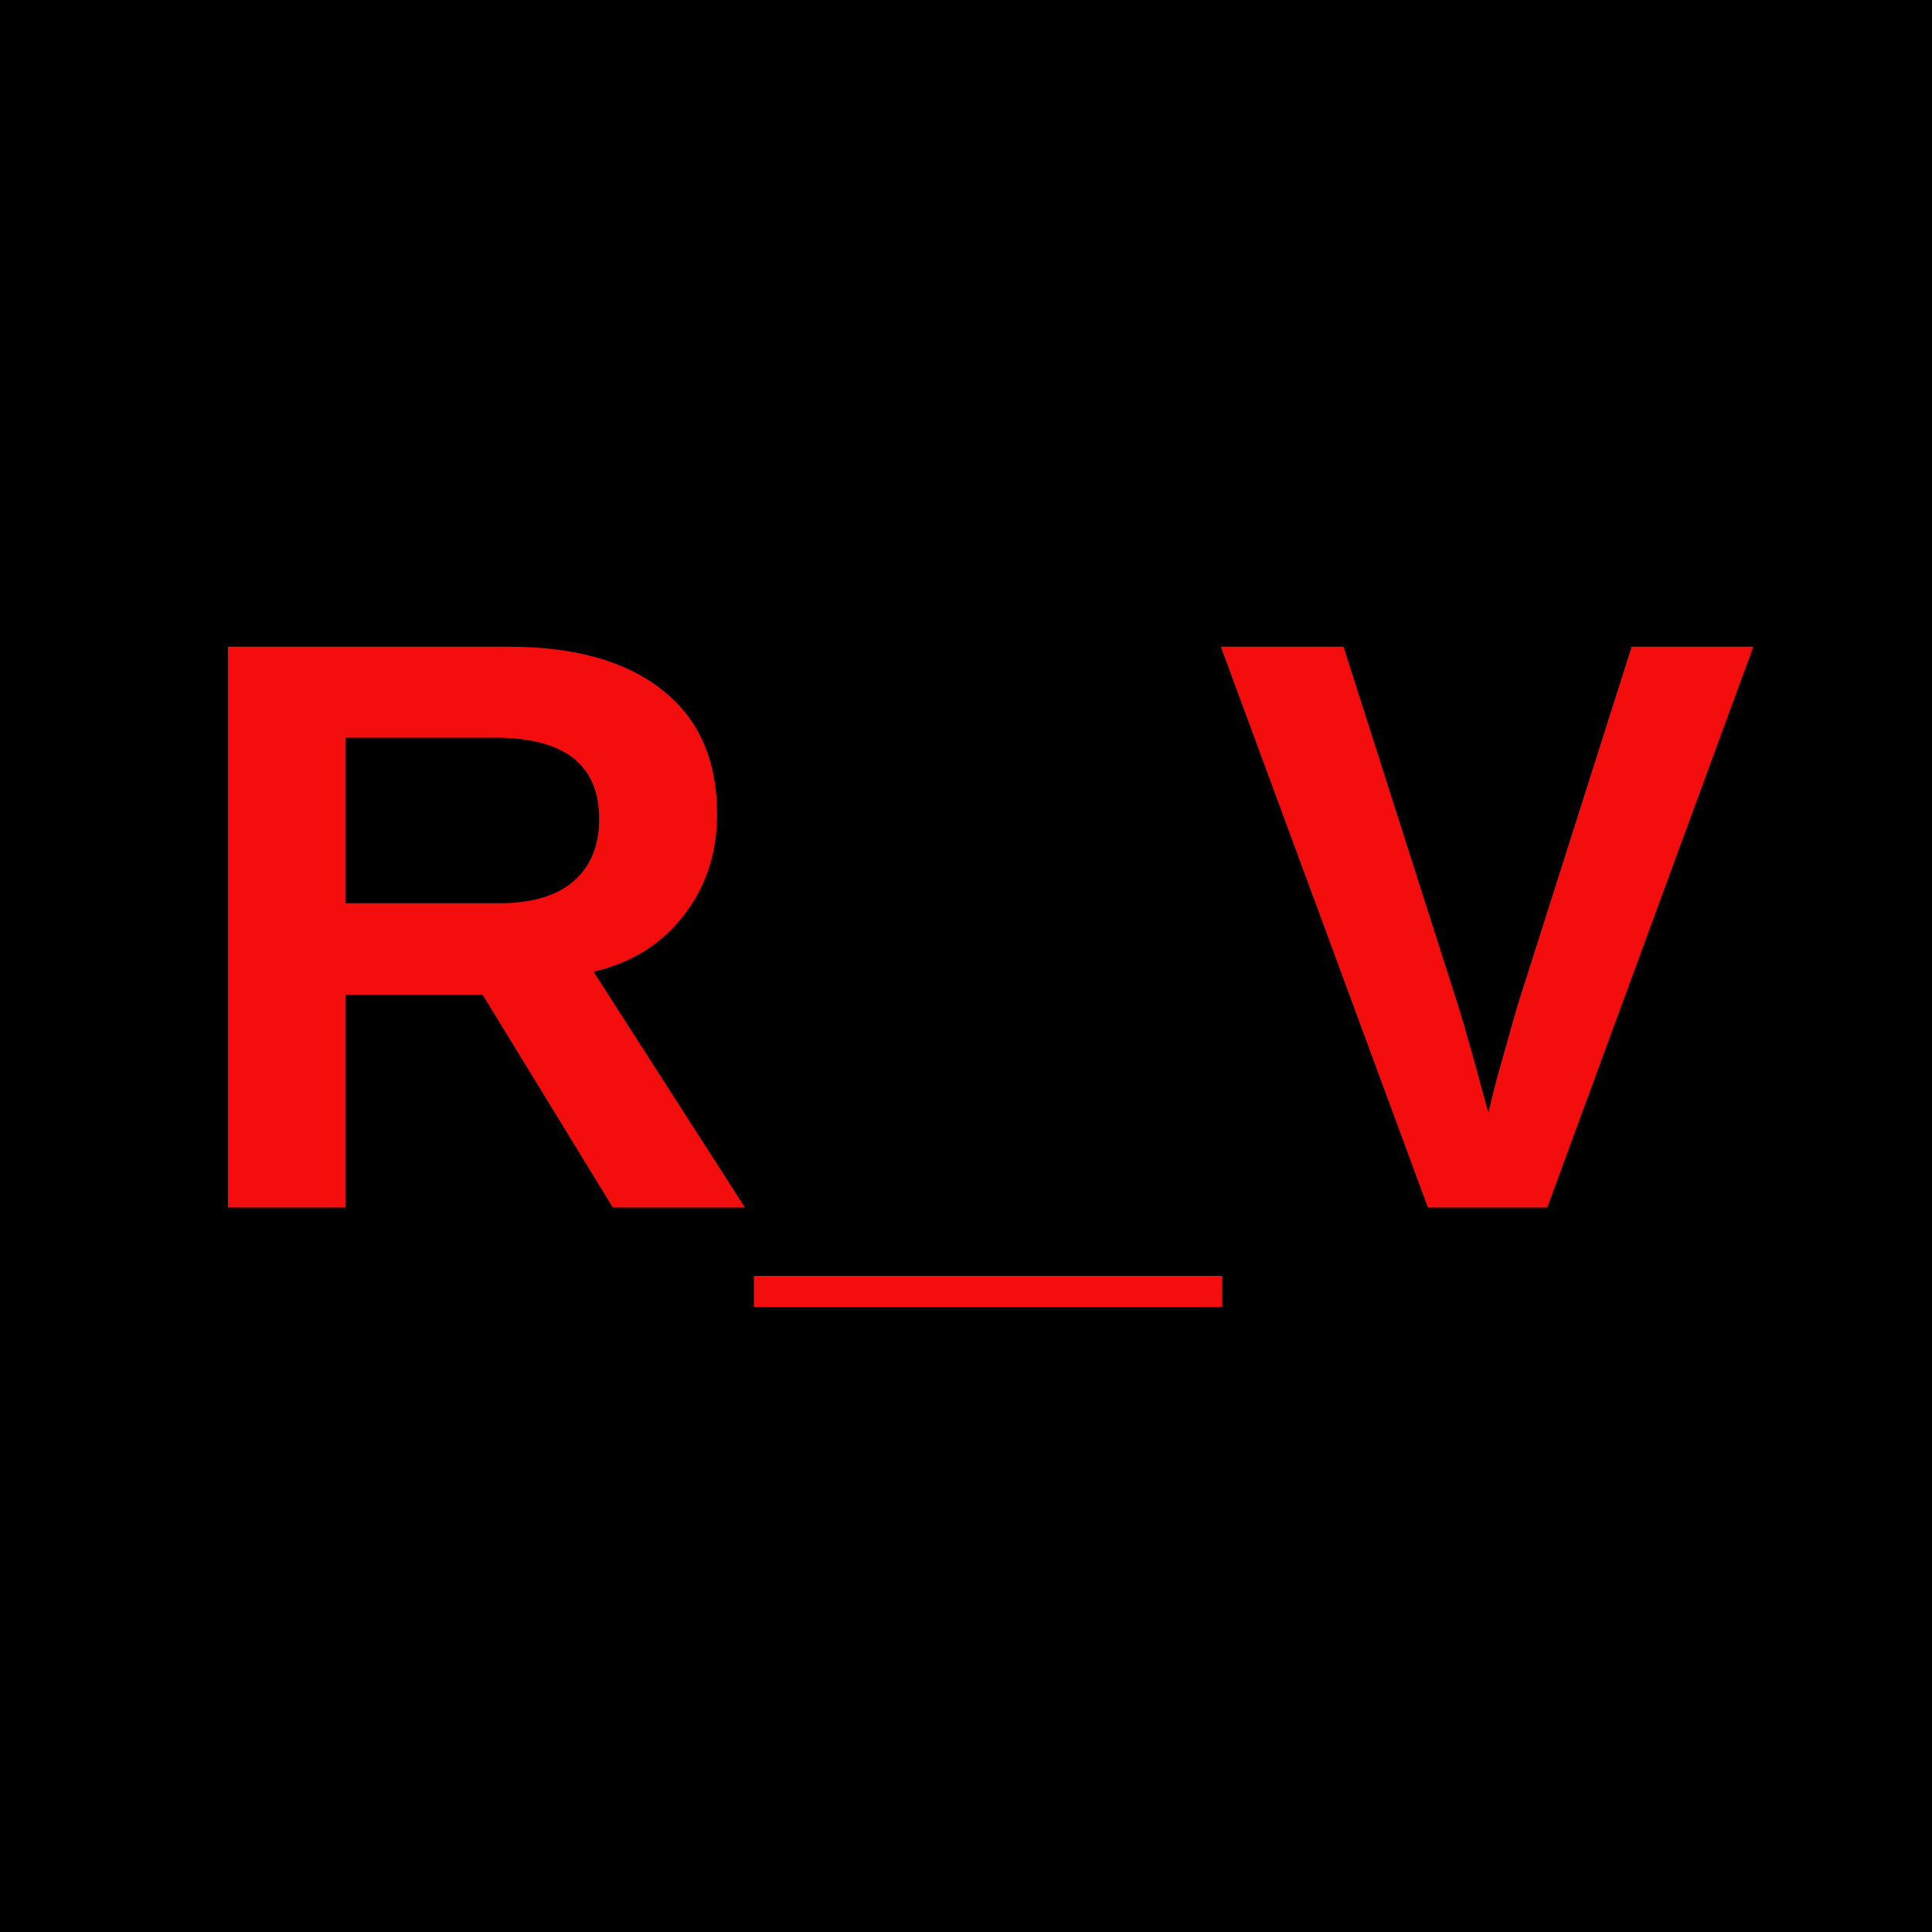
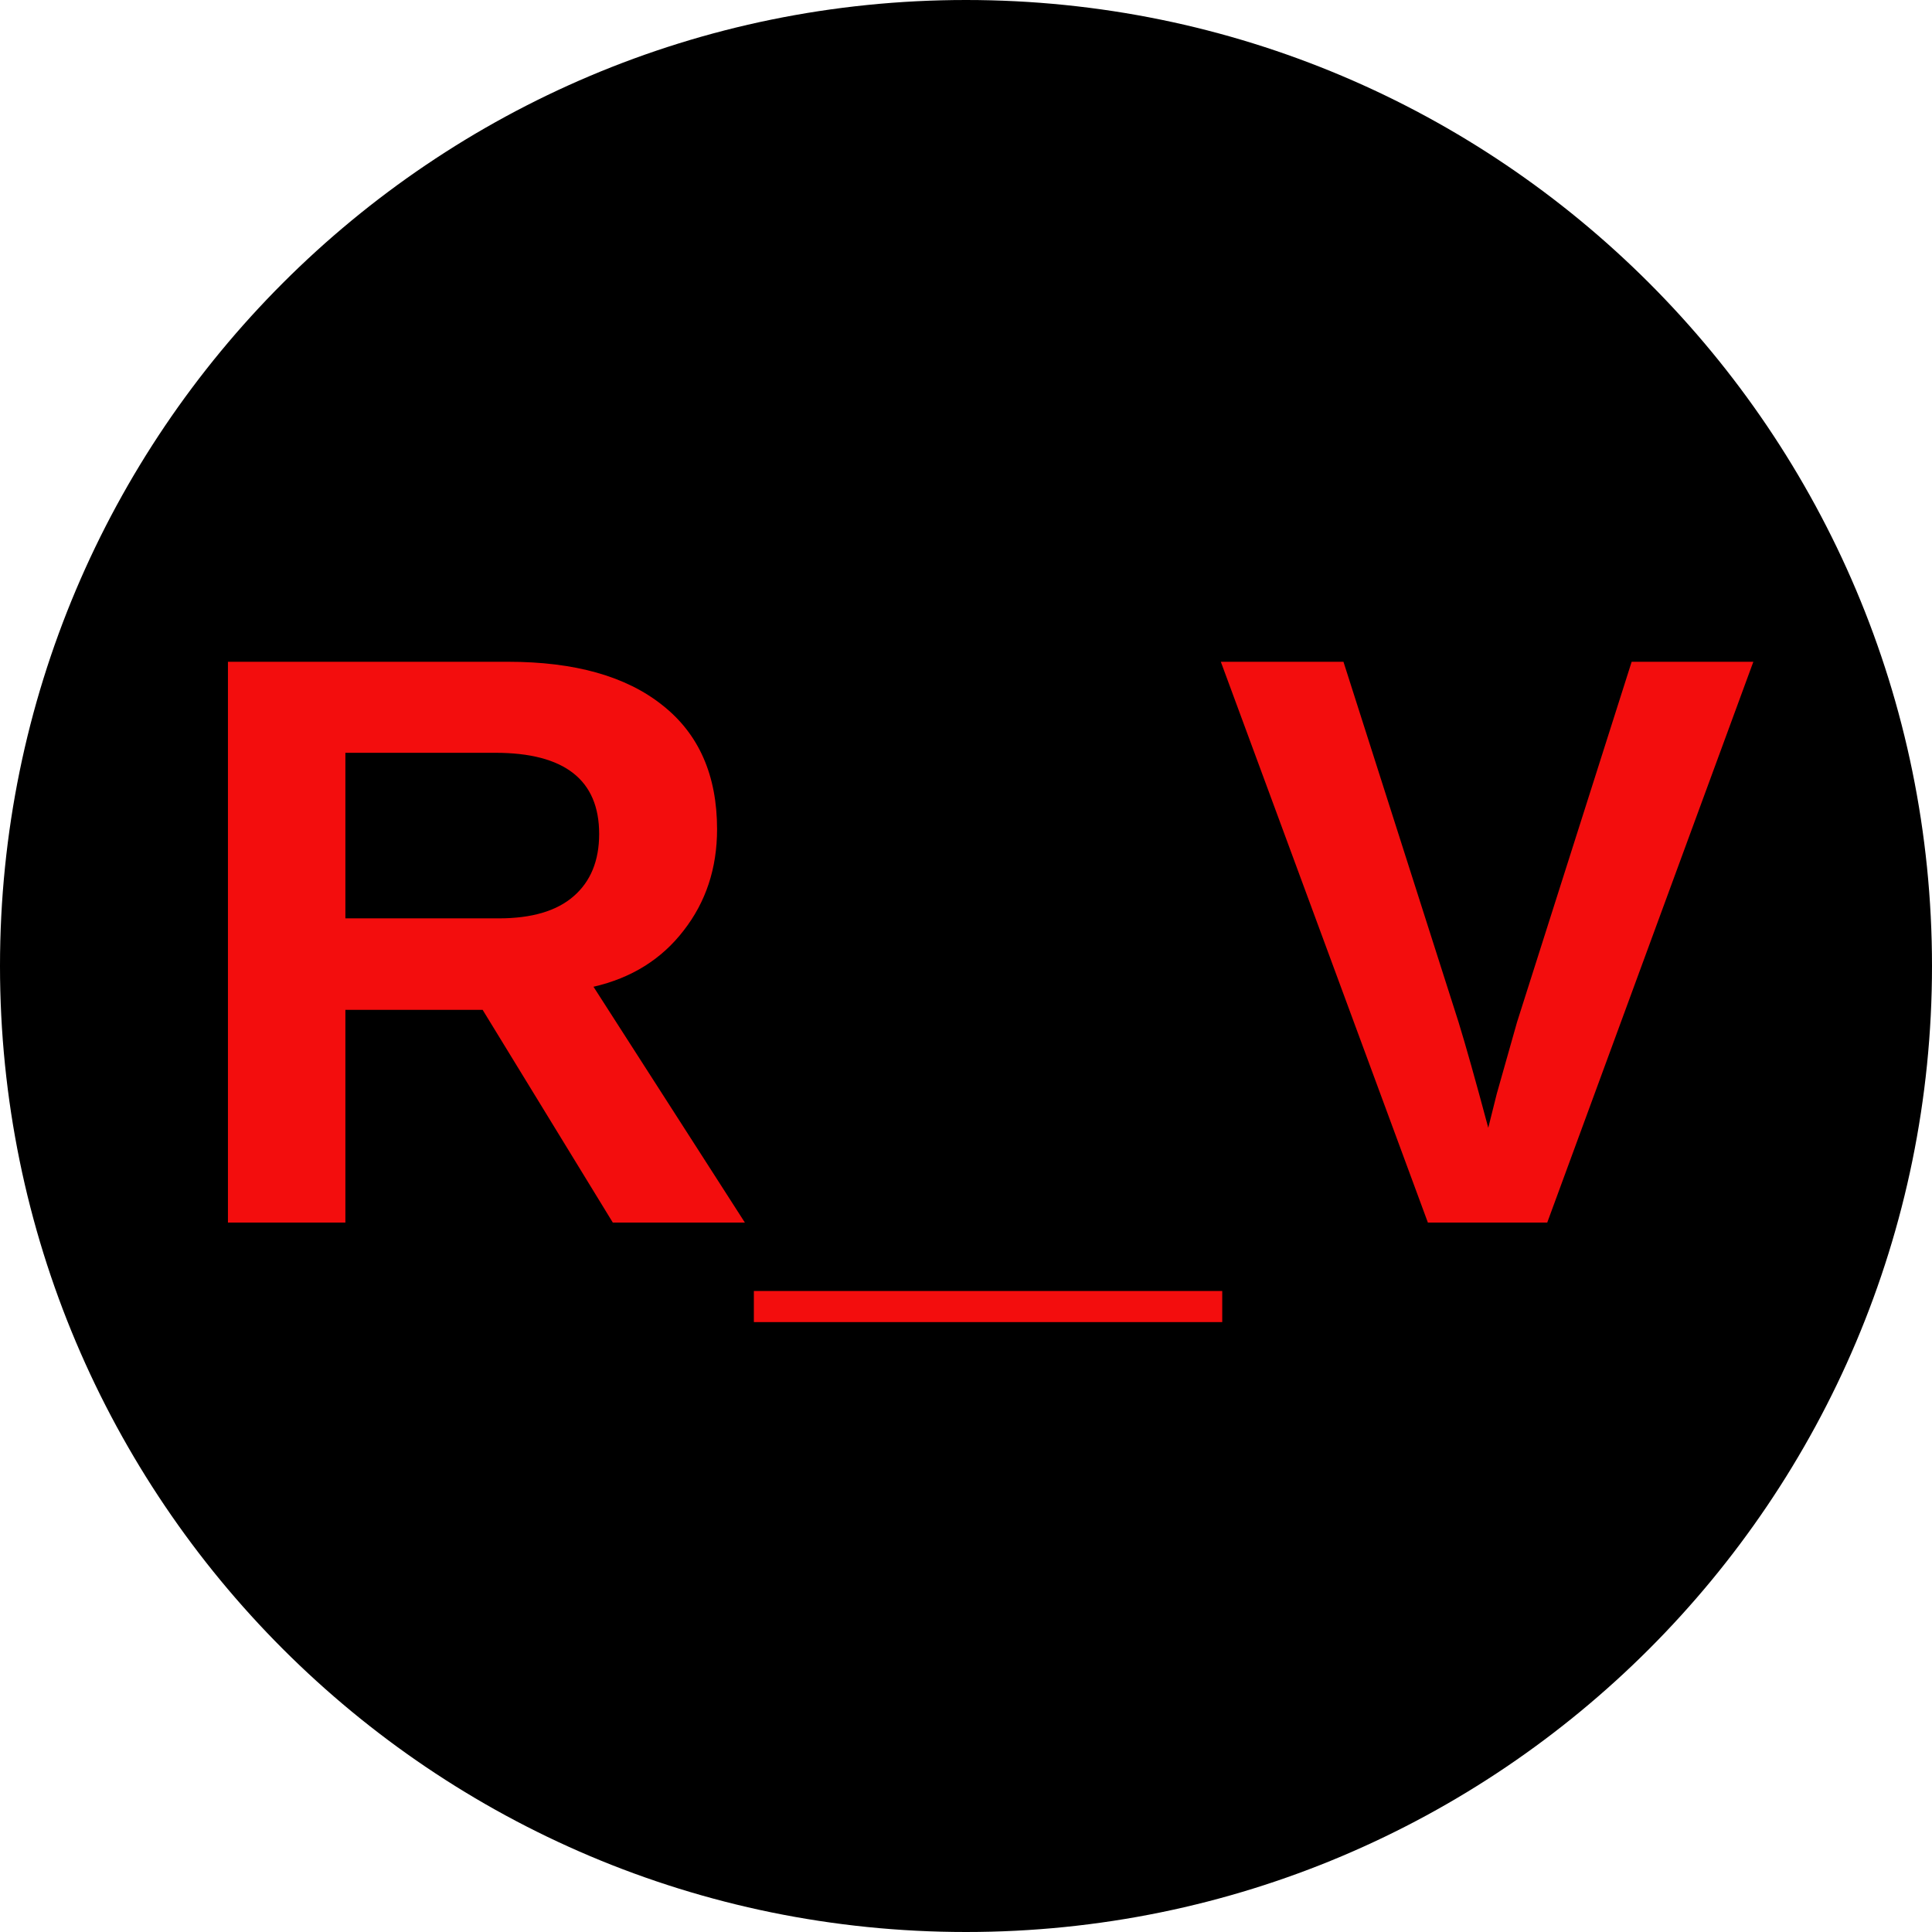
<svg xmlns="http://www.w3.org/2000/svg" viewBox="0 0 64 64">
-   <rect width="64" height="64" fill="#000" />
-   <text x="32" y="40" font-family="Arial,sans-serif" font-size="27" font-weight="900" text-anchor="middle" fill="#f30d0d">R_V</text>
+   <circle cx="32" cy="32" r="32" fill="#000" />
+   <text x="32" y="40.5" font-family="Arial,sans-serif" font-size="27" font-weight="900" text-anchor="middle" fill="#f30d0d">R_V</text>
</svg>
